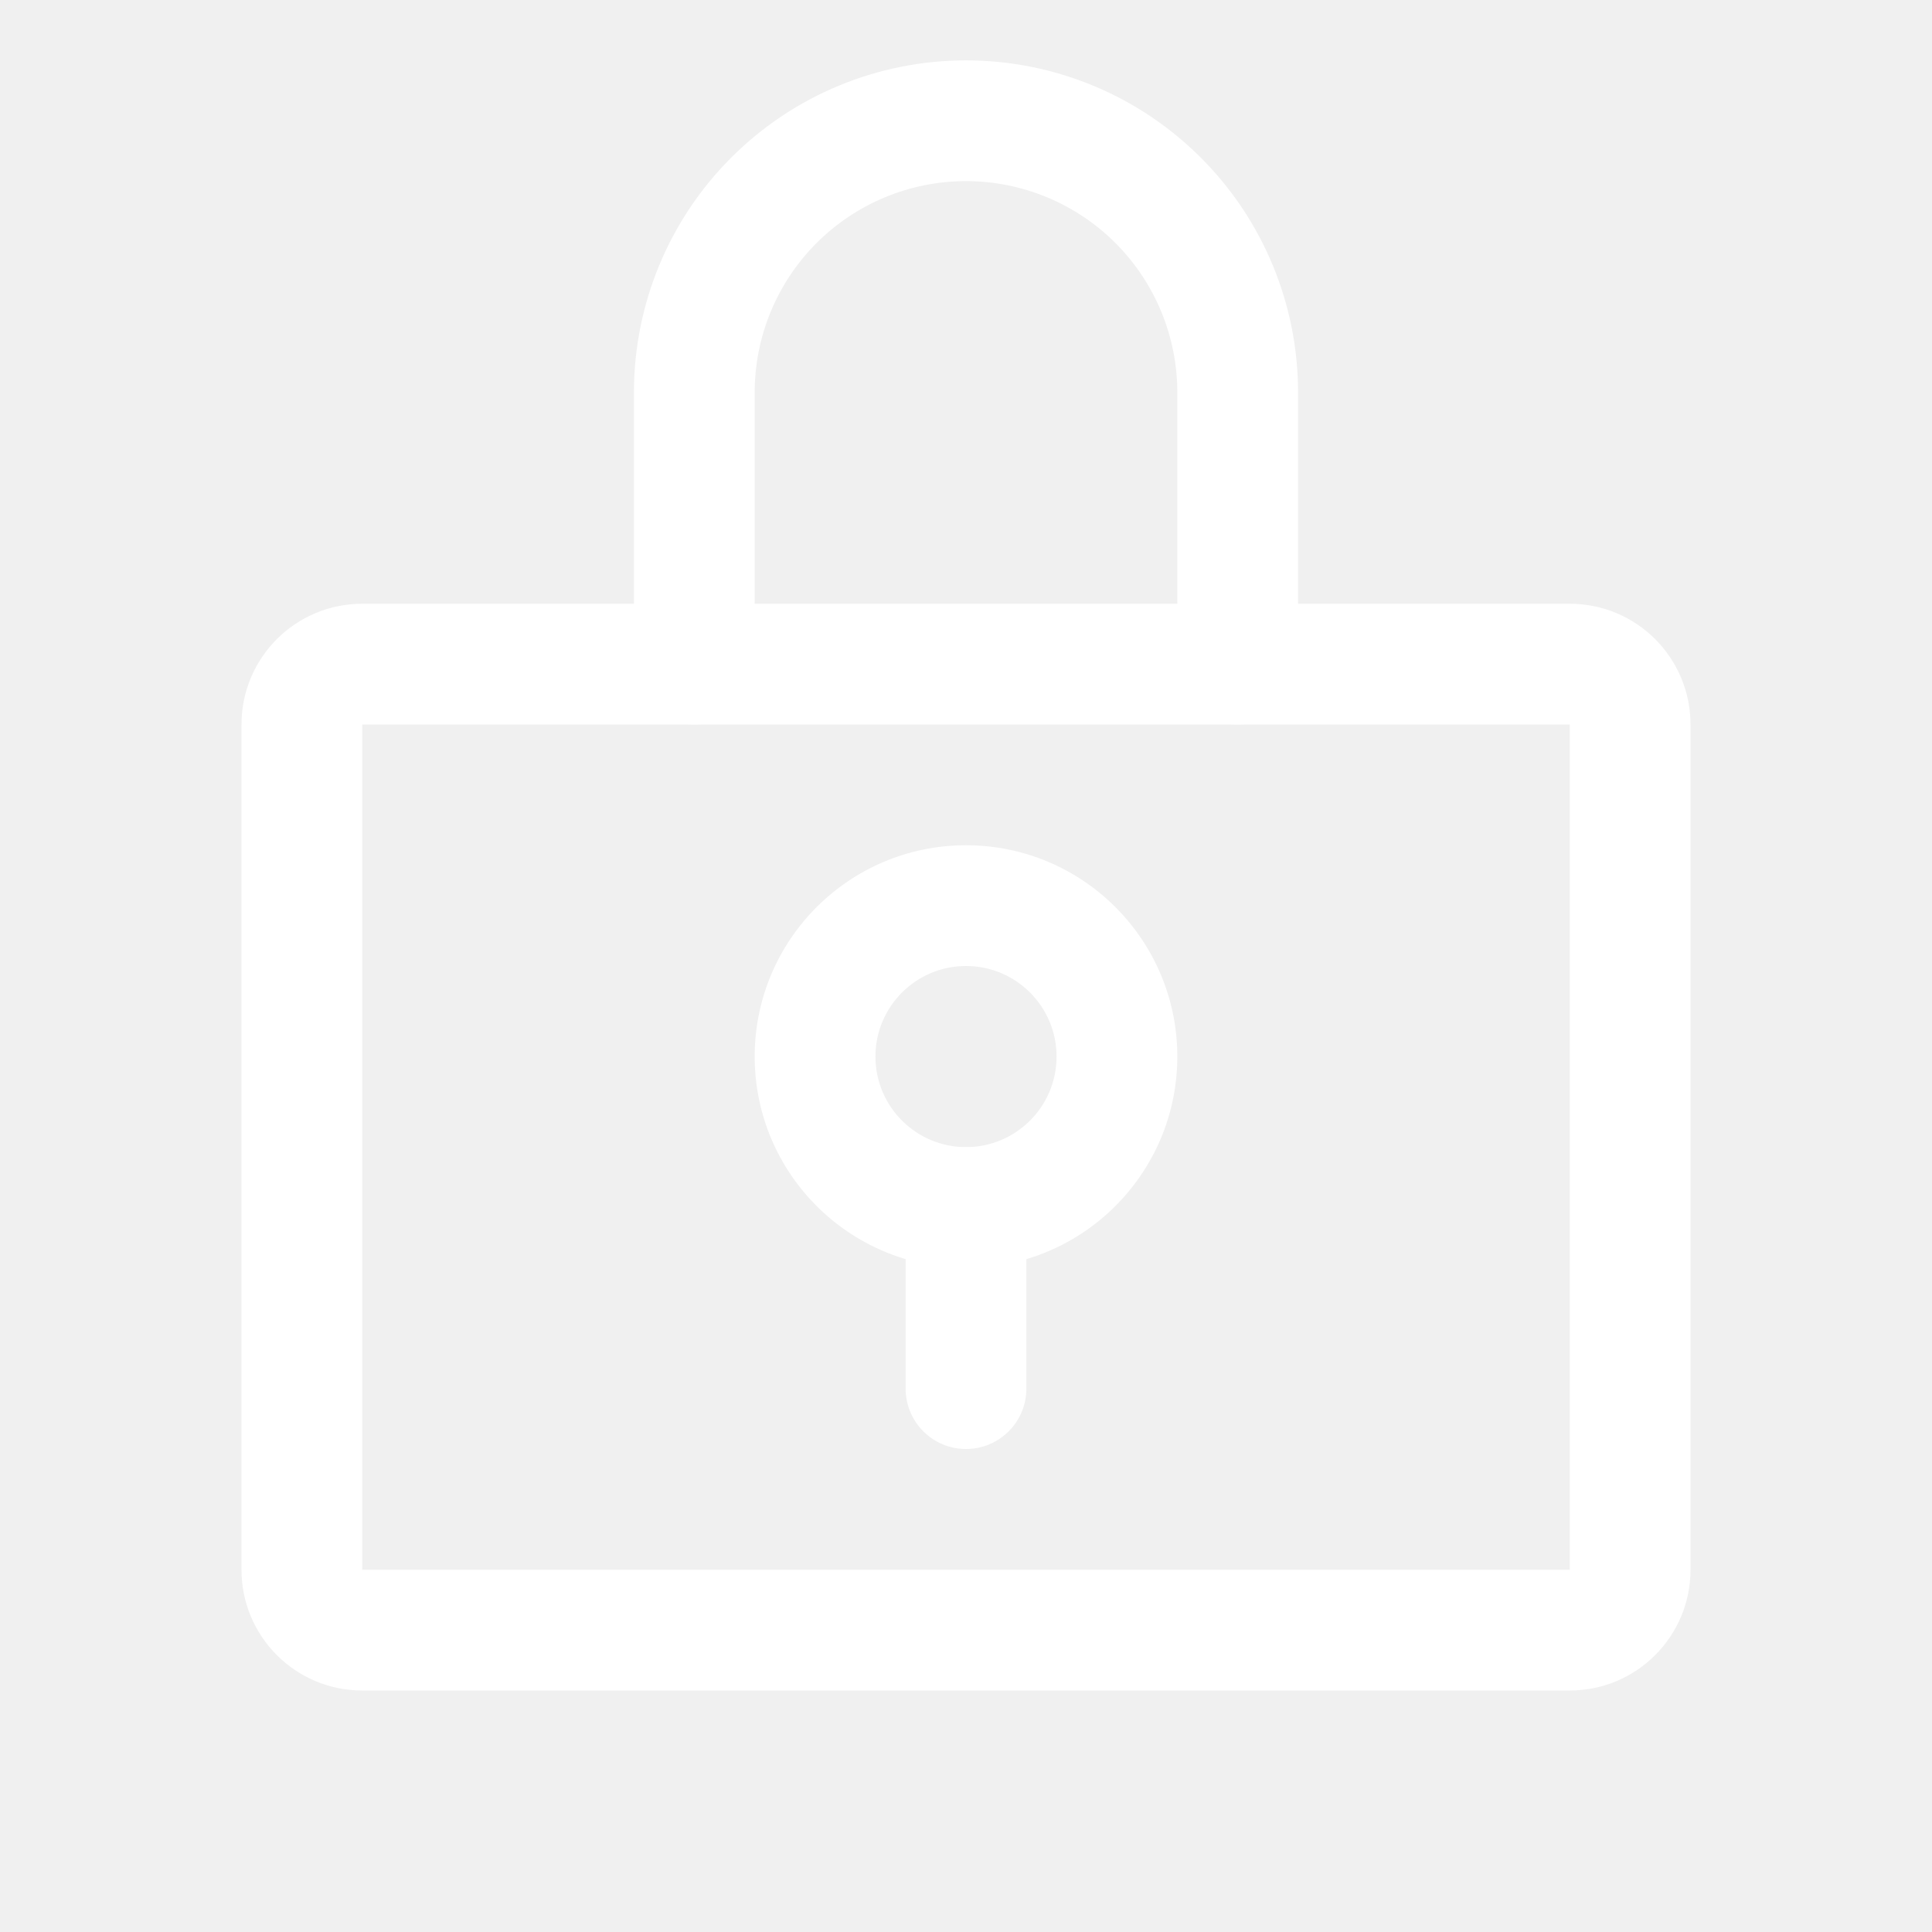
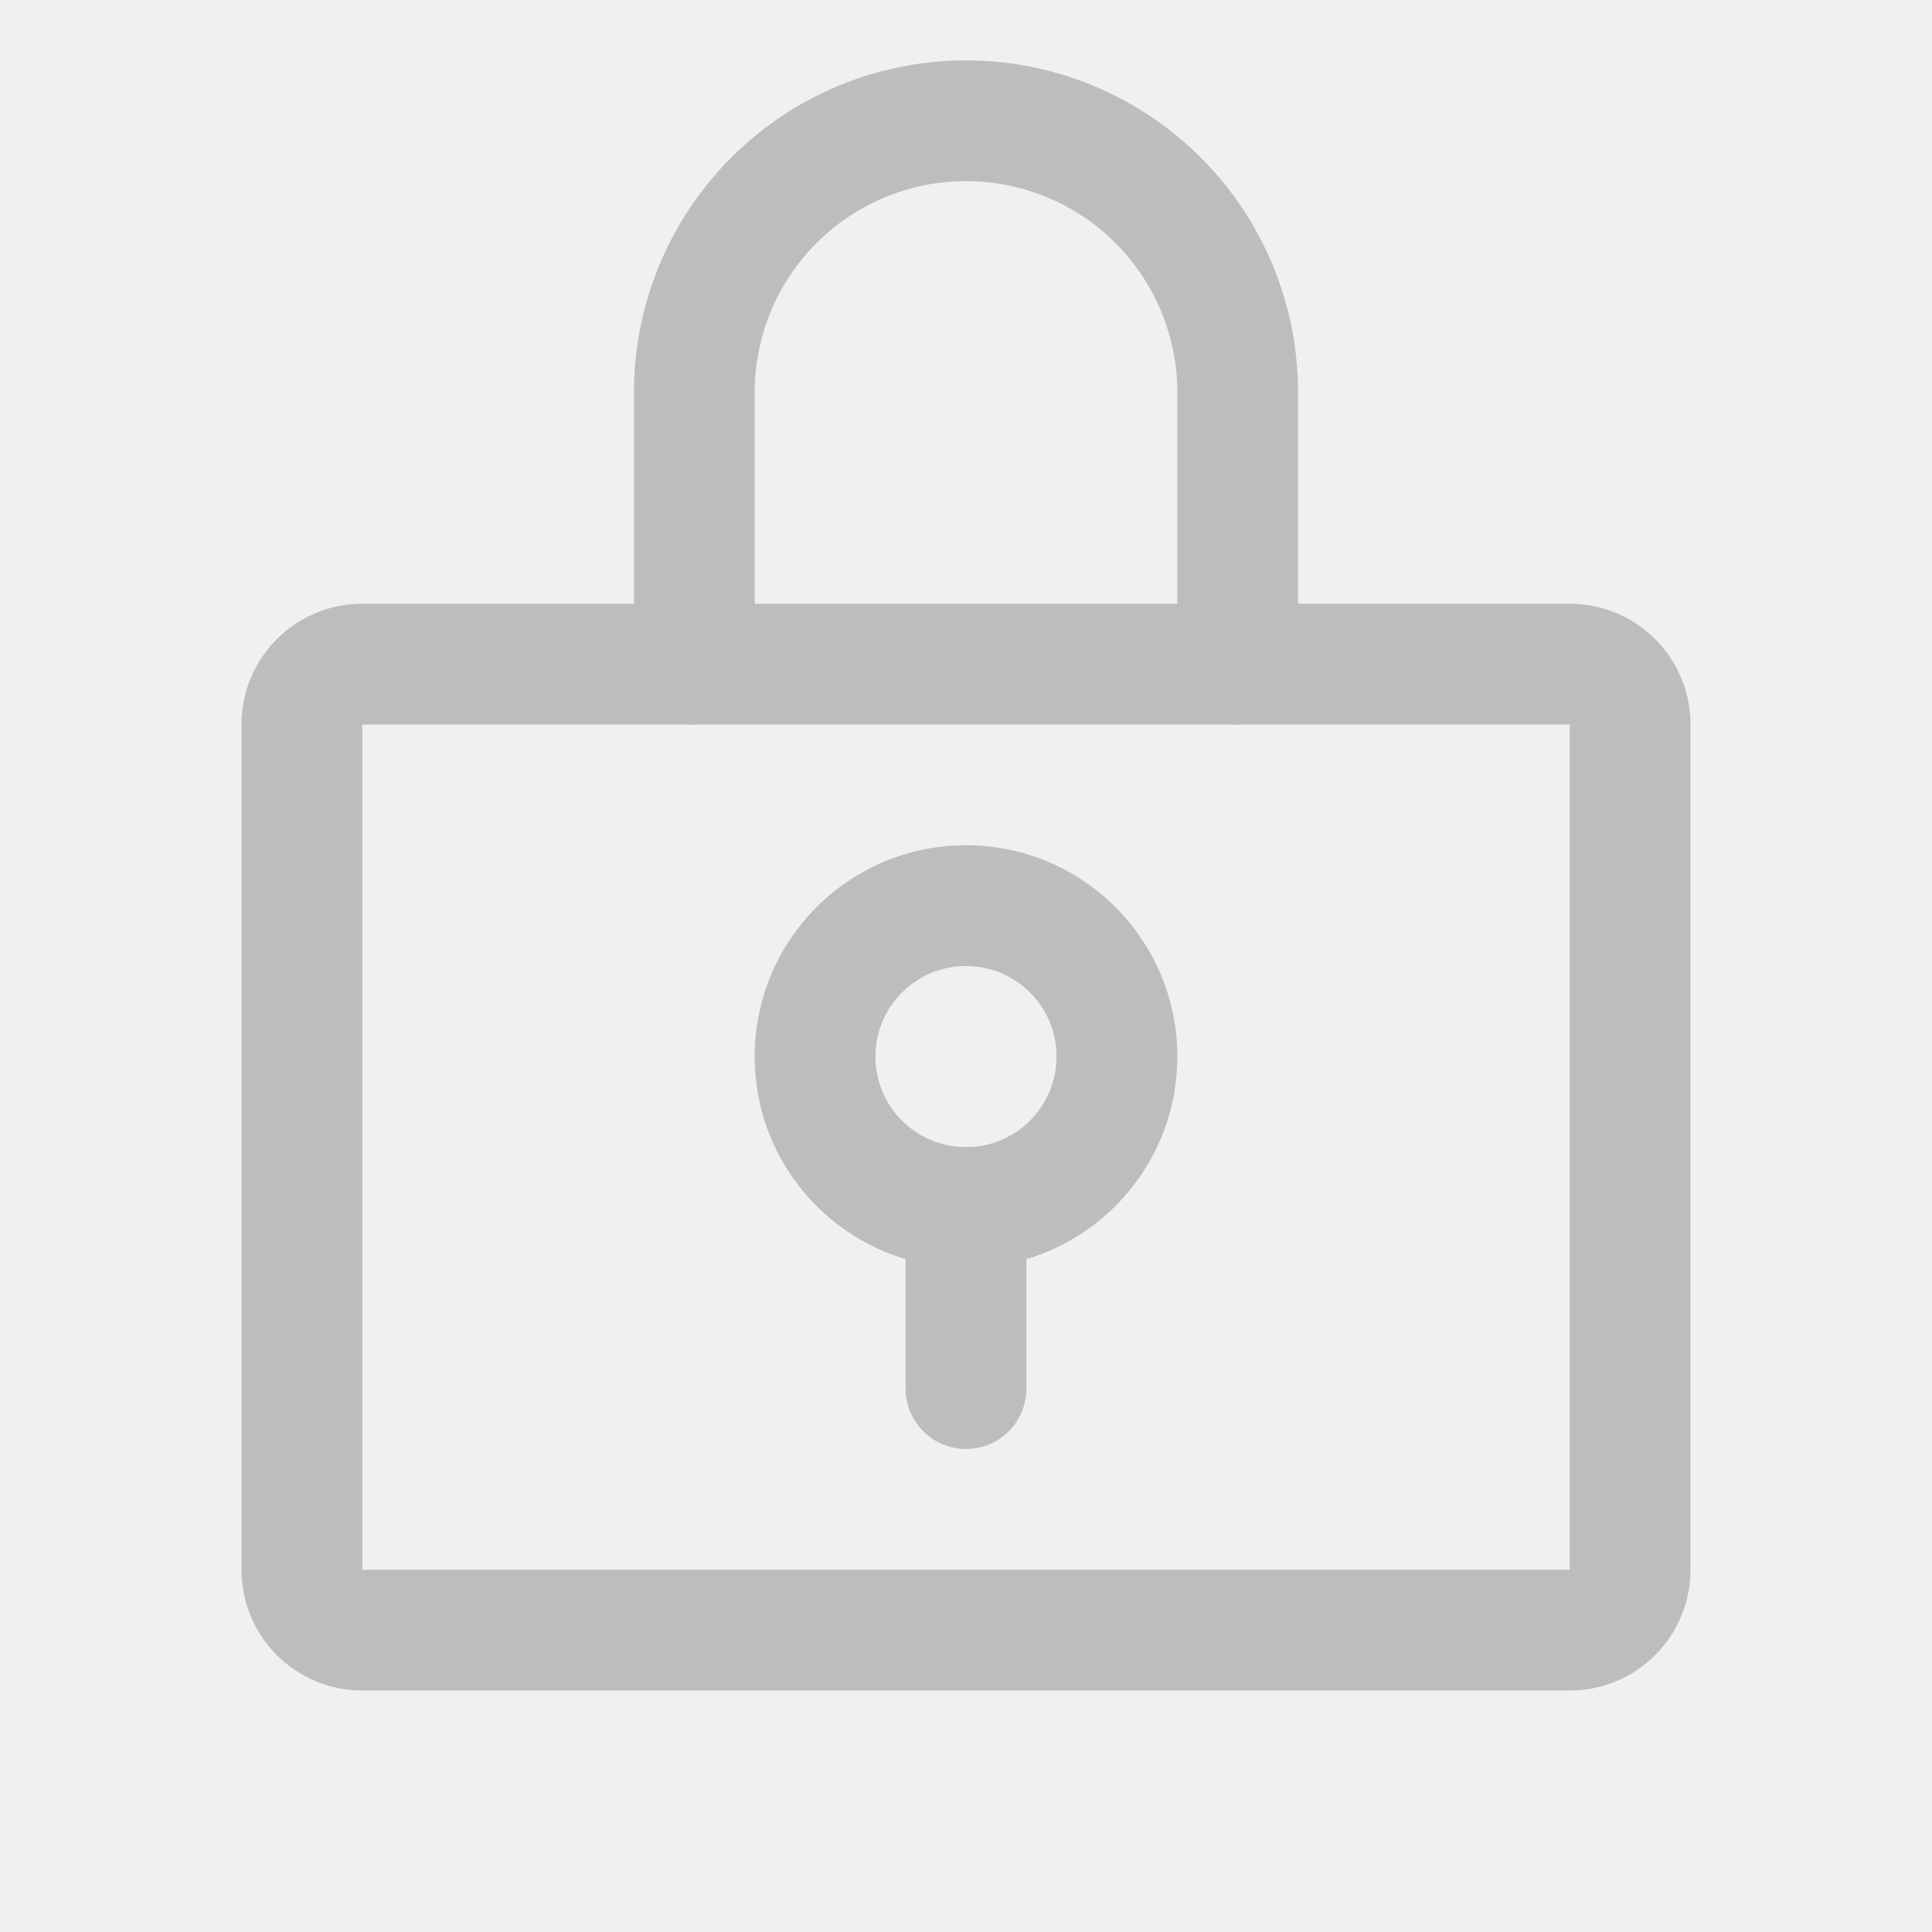
<svg xmlns="http://www.w3.org/2000/svg" width="32" height="32" viewBox="0 0 32 32" fill="none">
-   <path fill-rule="evenodd" clip-rule="evenodd" d="M16 16C15.172 16 14.5 16.672 14.5 17.5C14.5 18.328 15.172 19 16 19C16.828 19 17.5 18.328 17.5 17.5C17.5 16.672 16.828 16 16 16ZM12.5 17.5C12.5 15.567 14.067 14 16 14C17.933 14 19.5 15.567 19.5 17.5C19.5 19.433 17.933 21 16 21C14.067 21 12.5 19.433 12.5 17.5Z" fill="white" />
-   <path fill-rule="evenodd" clip-rule="evenodd" d="M16 19C16.552 19 17 19.448 17 20V23C17 23.552 16.552 24 16 24C15.448 24 15 23.552 15 23V20C15 19.448 15.448 19 16 19Z" fill="white" />
-   <path fill-rule="evenodd" clip-rule="evenodd" d="M4 12C4 10.895 4.895 10 6 10H26C27.105 10 28 10.895 28 12V26C28 27.105 27.105 28 26 28H6C4.895 28 4 27.105 4 26V12ZM26 12H6V26H26V12Z" fill="white" />
-   <path fill-rule="evenodd" clip-rule="evenodd" d="M16 3C15.072 3 14.181 3.369 13.525 4.025C12.869 4.681 12.5 5.572 12.5 6.5V11C12.5 11.552 12.052 12 11.5 12C10.948 12 10.5 11.552 10.5 11V6.5C10.5 5.041 11.079 3.642 12.111 2.611C13.142 1.579 14.541 1 16 1C17.459 1 18.858 1.579 19.889 2.611C20.921 3.642 21.5 5.041 21.5 6.5V11C21.5 11.552 21.052 12 20.5 12C19.948 12 19.5 11.552 19.5 11V6.5C19.5 5.572 19.131 4.681 18.475 4.025C17.819 3.369 16.928 3 16 3Z" fill="white" />
+   <path fill-rule="evenodd" clip-rule="evenodd" d="M16 16C15.172 16 14.5 16.672 14.5 17.5C14.5 18.328 15.172 19 16 19C16.828 19 17.5 18.328 17.5 17.5C17.5 16.672 16.828 16 16 16ZM12.5 17.5C12.5 15.567 14.067 14 16 14C17.933 14 19.5 15.567 19.5 17.5C19.5 19.433 17.933 21 16 21C14.067 21 12.5 19.433 12.5 17.5Z" fill="#BDBDBD" />
+   <path fill-rule="evenodd" clip-rule="evenodd" d="M16 19C16.552 19 17 19.448 17 20V23C17 23.552 16.552 24 16 24C15.448 24 15 23.552 15 23V20C15 19.448 15.448 19 16 19Z" fill="#BDBDBD" />
+   <path fill-rule="evenodd" clip-rule="evenodd" d="M4 12C4 10.895 4.895 10 6 10H26C27.105 10 28 10.895 28 12V26C28 27.105 27.105 28 26 28H6C4.895 28 4 27.105 4 26V12ZM26 12H6V26H26V12Z" fill="#BDBDBD" />
+   <path fill-rule="evenodd" clip-rule="evenodd" d="M16 3C15.072 3 14.181 3.369 13.525 4.025C12.869 4.681 12.5 5.572 12.5 6.5V11C12.5 11.552 12.052 12 11.5 12C10.948 12 10.5 11.552 10.5 11V6.5C10.5 5.041 11.079 3.642 12.111 2.611C13.142 1.579 14.541 1 16 1C17.459 1 18.858 1.579 19.889 2.611C20.921 3.642 21.5 5.041 21.5 6.5V11C21.5 11.552 21.052 12 20.5 12C19.948 12 19.5 11.552 19.5 11V6.5C19.5 5.572 19.131 4.681 18.475 4.025C17.819 3.369 16.928 3 16 3Z" fill="#BDBDBD" />
</svg>
